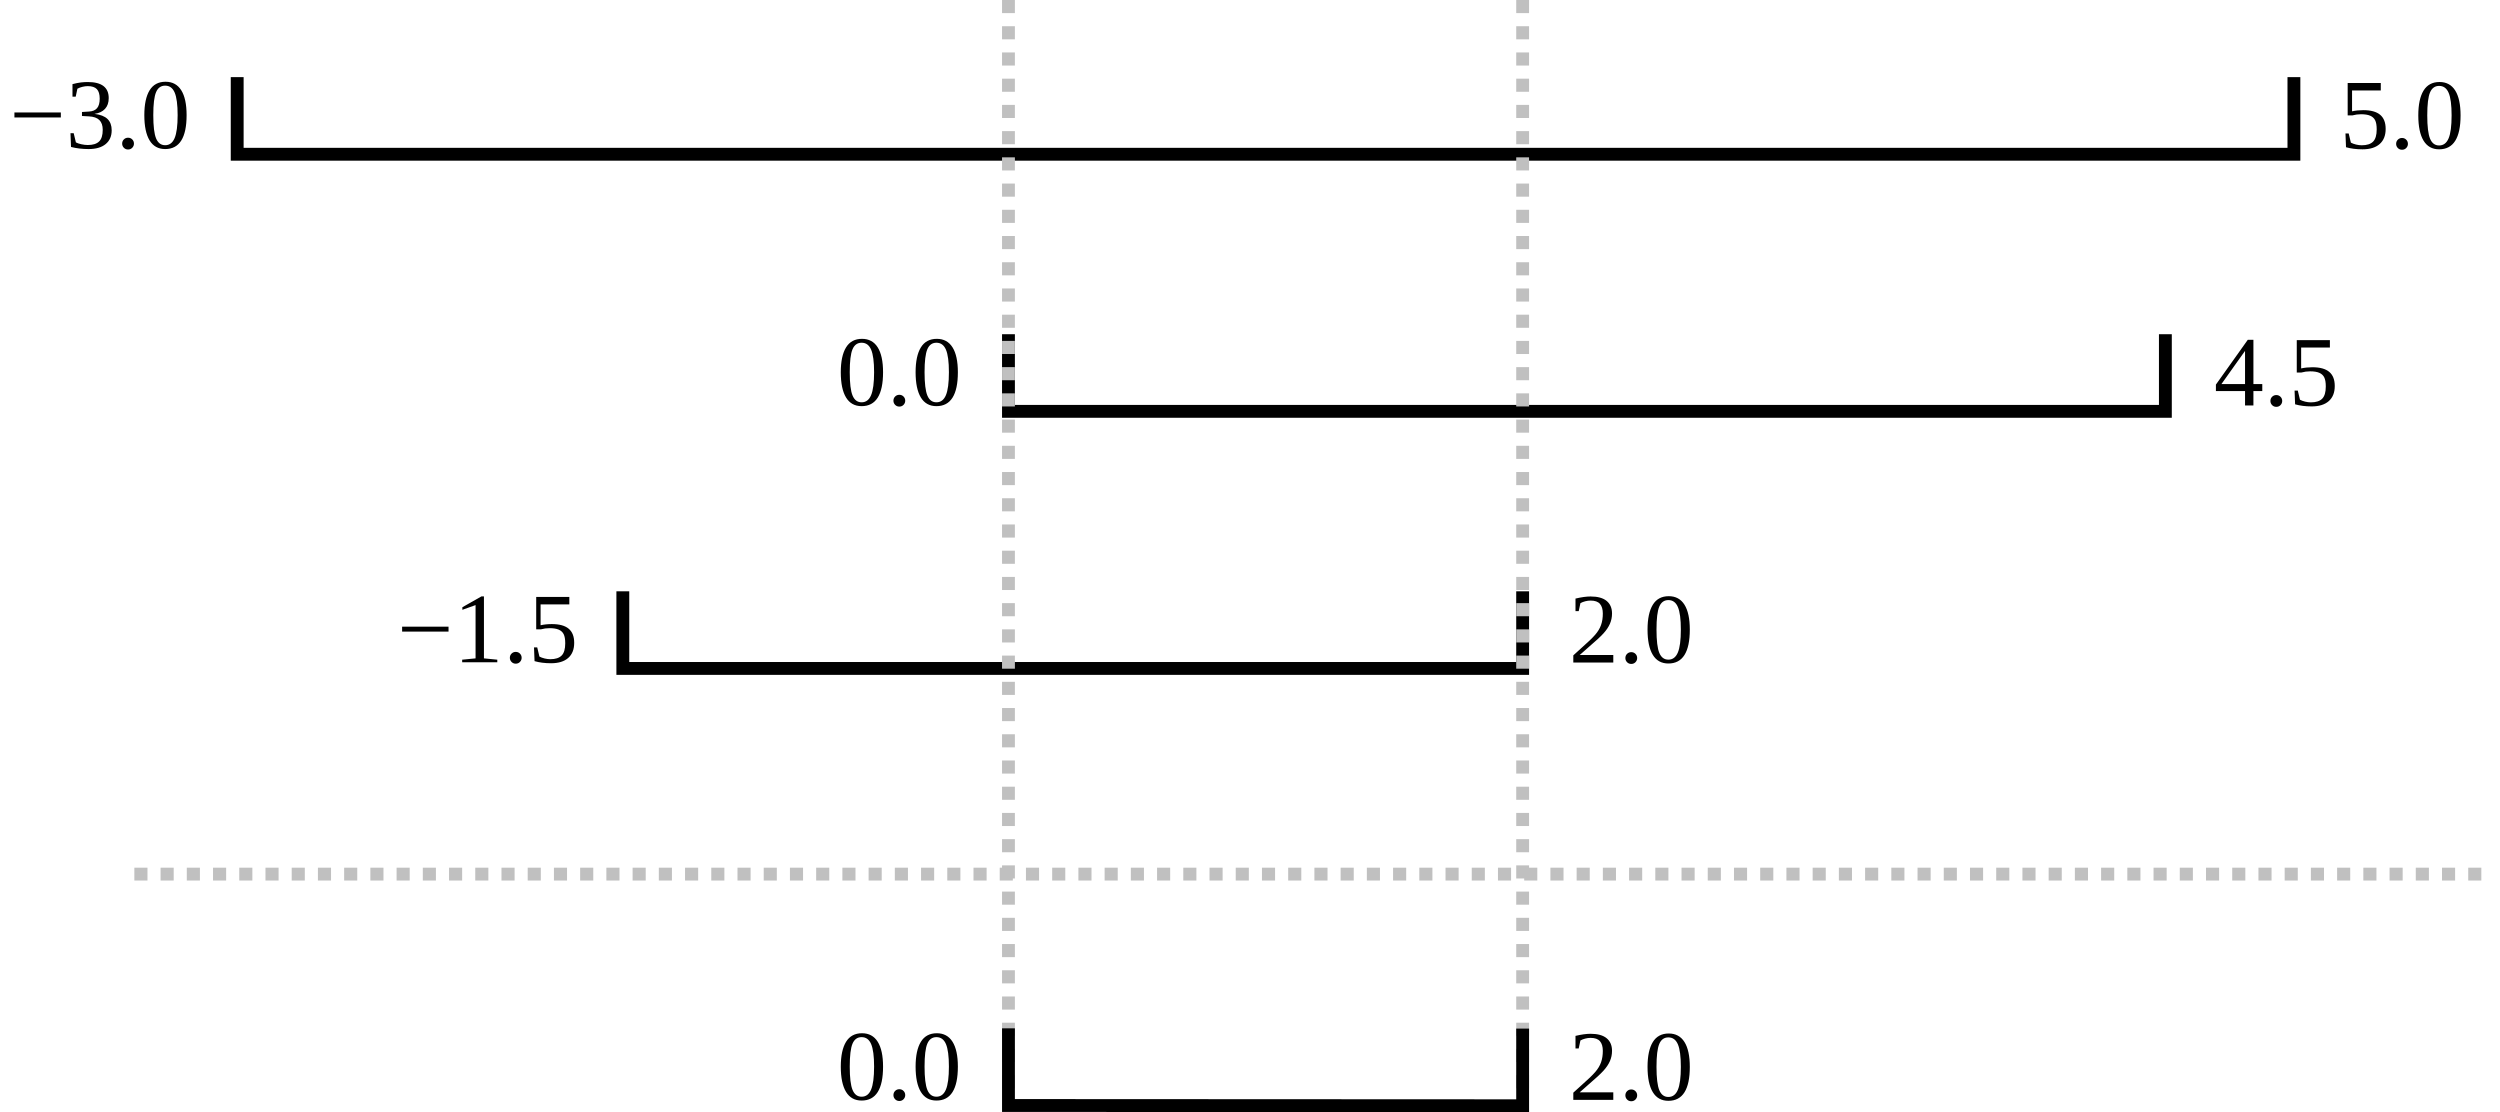
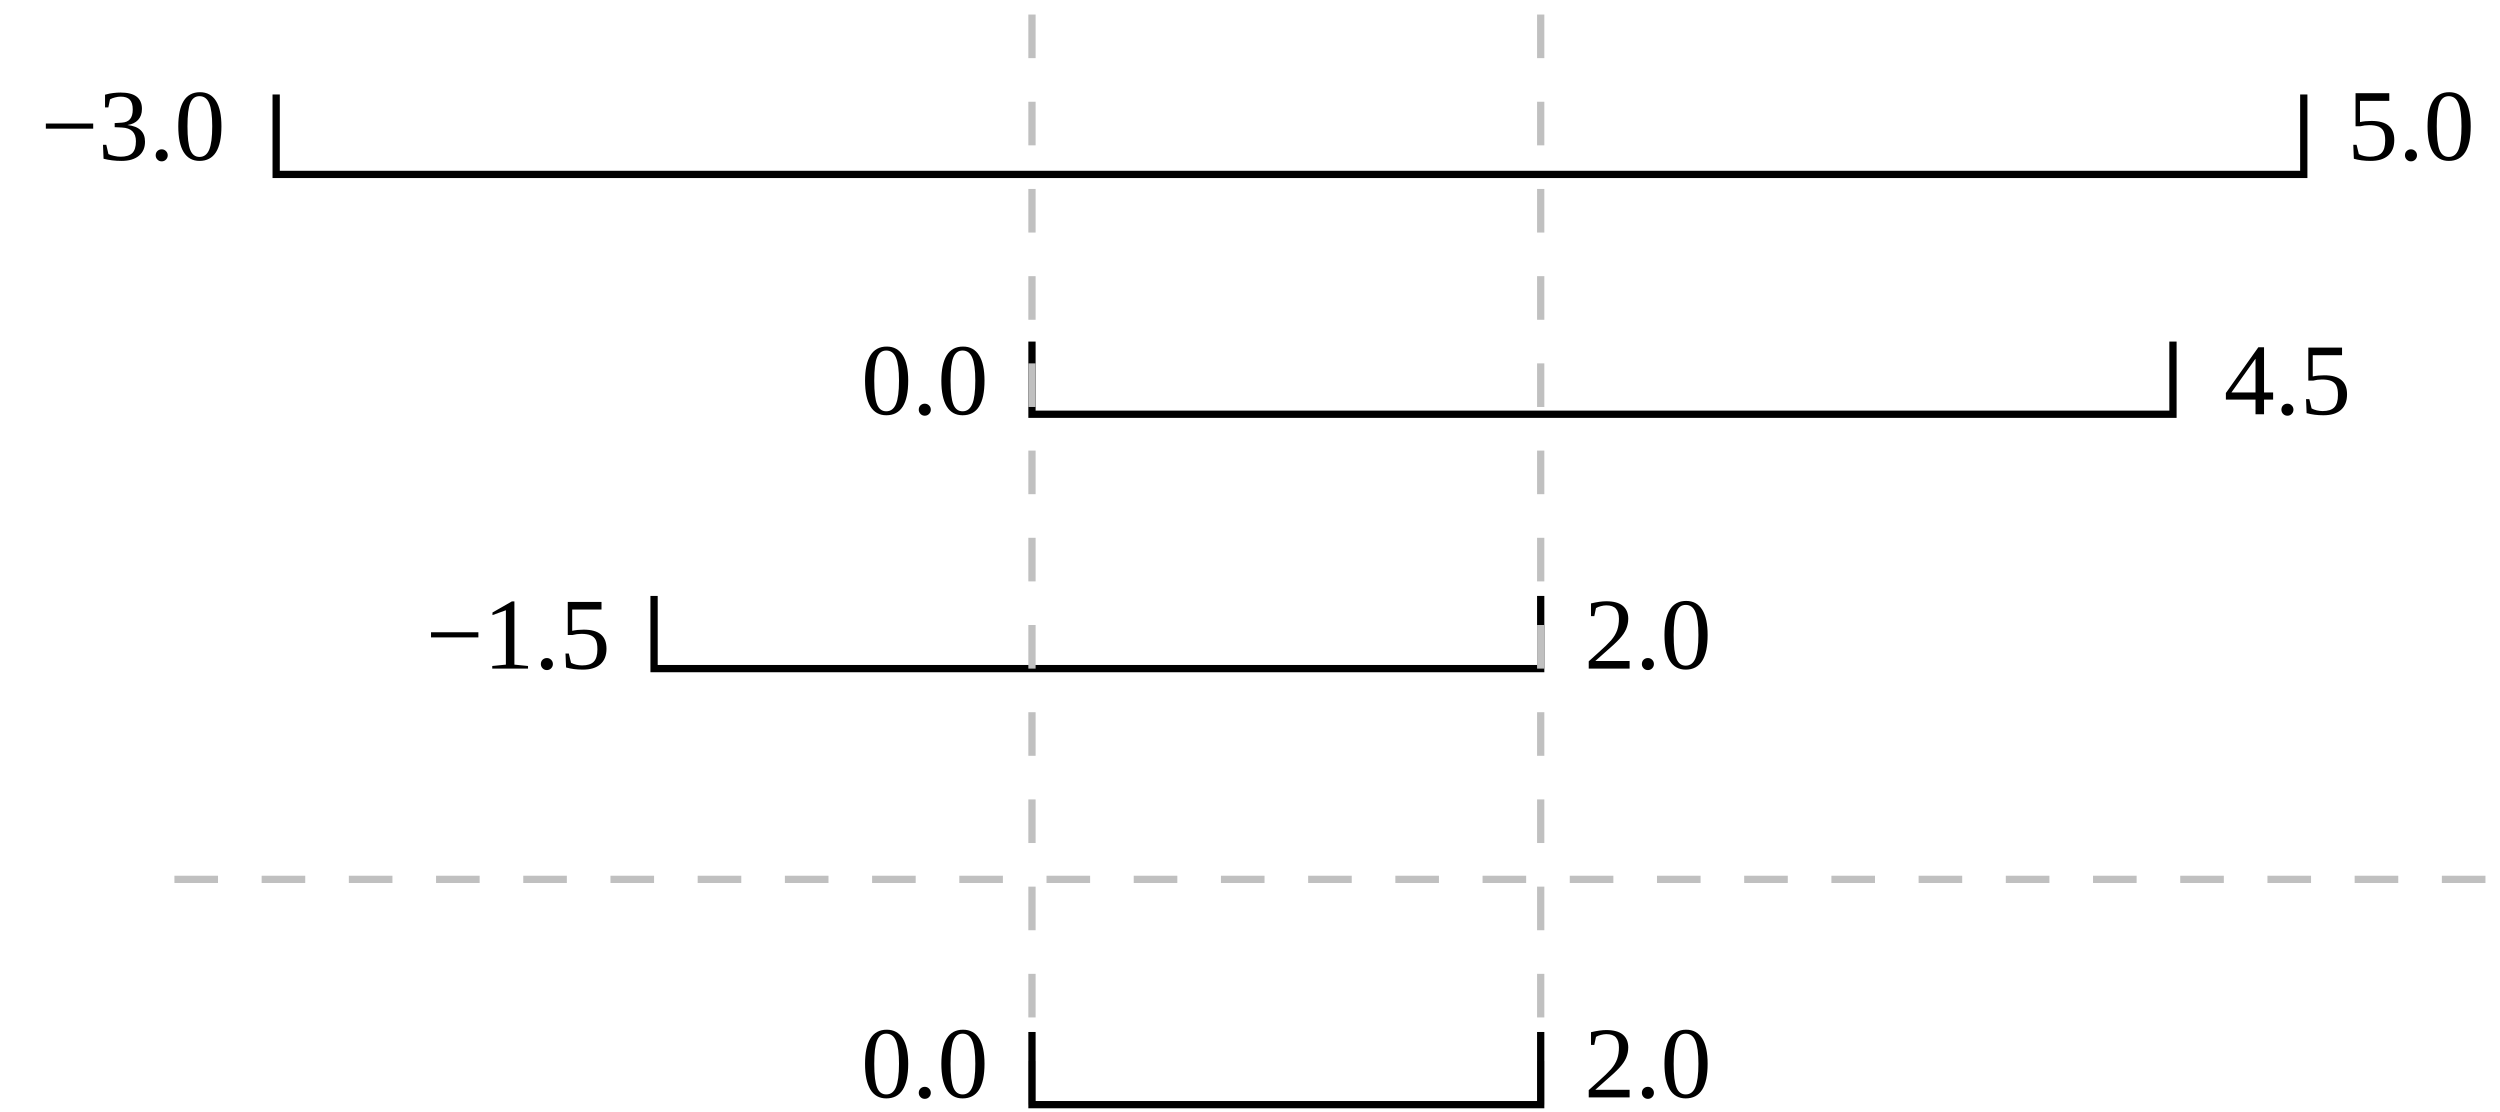
- <svg xmlns="http://www.w3.org/2000/svg" width="344" height="153" viewBox="0 0 9721 4325" font-size="388">
-   <text x="739" y="576" text-anchor="end">−3.0</text>
-   <path fill="none" stroke="black" stroke-width="50" d="M921 300v300h8000V300" />
-   <text x="9099" y="577"> 5.0</text>
-   <text x="3739" y="1576" text-anchor="end">0.0</text>
-   <path fill="none" stroke="black" stroke-width="50" d="M8421 1300v300H3921v-300" />
-   <text x="8610" y="1577"> 4.5</text>
-   <text x="2247" y="2576" text-anchor="end">−1.5</text>
-   <path fill="none" stroke="black" stroke-width="50" d="M5921 2300v300H2421v-300" />
-   <text x="6101" y="2577"> 2.0</text>
-   <line stroke-dasharray="51, 51" x1="3921" x2="3921" y1="0" y2="4284" stroke="silver" stroke-width="50" />
-   <line stroke-dasharray="51, 51" x1="5921" x2="5921" y1="0" y2="4284" stroke="silver" stroke-width="50" />
-   <text x="3739" y="4277" text-anchor="end">0.0</text>
-   <path fill="none" stroke="black" stroke-width="50" d="M5921 4001v300l-2000-1v-300" />
-   <text x="6101" y="4278"> 2.0</text>
-   <line stroke-dasharray="51, 51" x1="521" x2="9701" y1="3400" y2="3400" stroke="silver" stroke-width="50" />
+ <svg xmlns="http://www.w3.org/2000/svg" width="344" height="153" font-size="14px">
+   <text x="31" y="22" stroke-width=".5" text-anchor="end">−3.0</text>
+   <path fill="none" stroke="#000" stroke-width="1" d="m38 13v11h279v-11" />
+   <text x="323" y="22" stroke-width=".5">5.0</text>
+   <text x="136" y="57" stroke-width=".5" text-anchor="end">0.0</text>
+   <path d="m299 47v10h-157v-10" fill="none" stroke="#000" stroke-width="1" />
+   <text x="306" y="57" stroke-width=".5">4.5</text>
+   <text x="84" y="92" stroke-width=".5" text-anchor="end">−1.5</text>
+   <path d="m212 82v10h-122v-10" fill="none" stroke="#000" stroke-width="1" />
+   <text x="218" y="92" stroke-width=".5">2.0</text>
+   <line x1="142" x2="142" y1="2" y2="152" stroke="#c0c0c0" stroke-dasharray="6, 6" stroke-width="1" />
+   <line x1="212" x2="212" y1="2" y2="152" stroke="#c0c0c0" stroke-dasharray="6, 6" stroke-width="1" />
+   <text x="136" y="151" stroke-width=".5" text-anchor="end">0.0</text>
+   <path d="m212 142v10l-70 0v-10" fill="none" stroke="#000" stroke-width="1" />
+   <text x="218" y="151" stroke-width=".5">2.0</text>
+   <line x1="24" x2="344" y1="121" y2="121" stroke="#c0c0c0" stroke-dasharray="6, 6" stroke-width="1" />
</svg>
